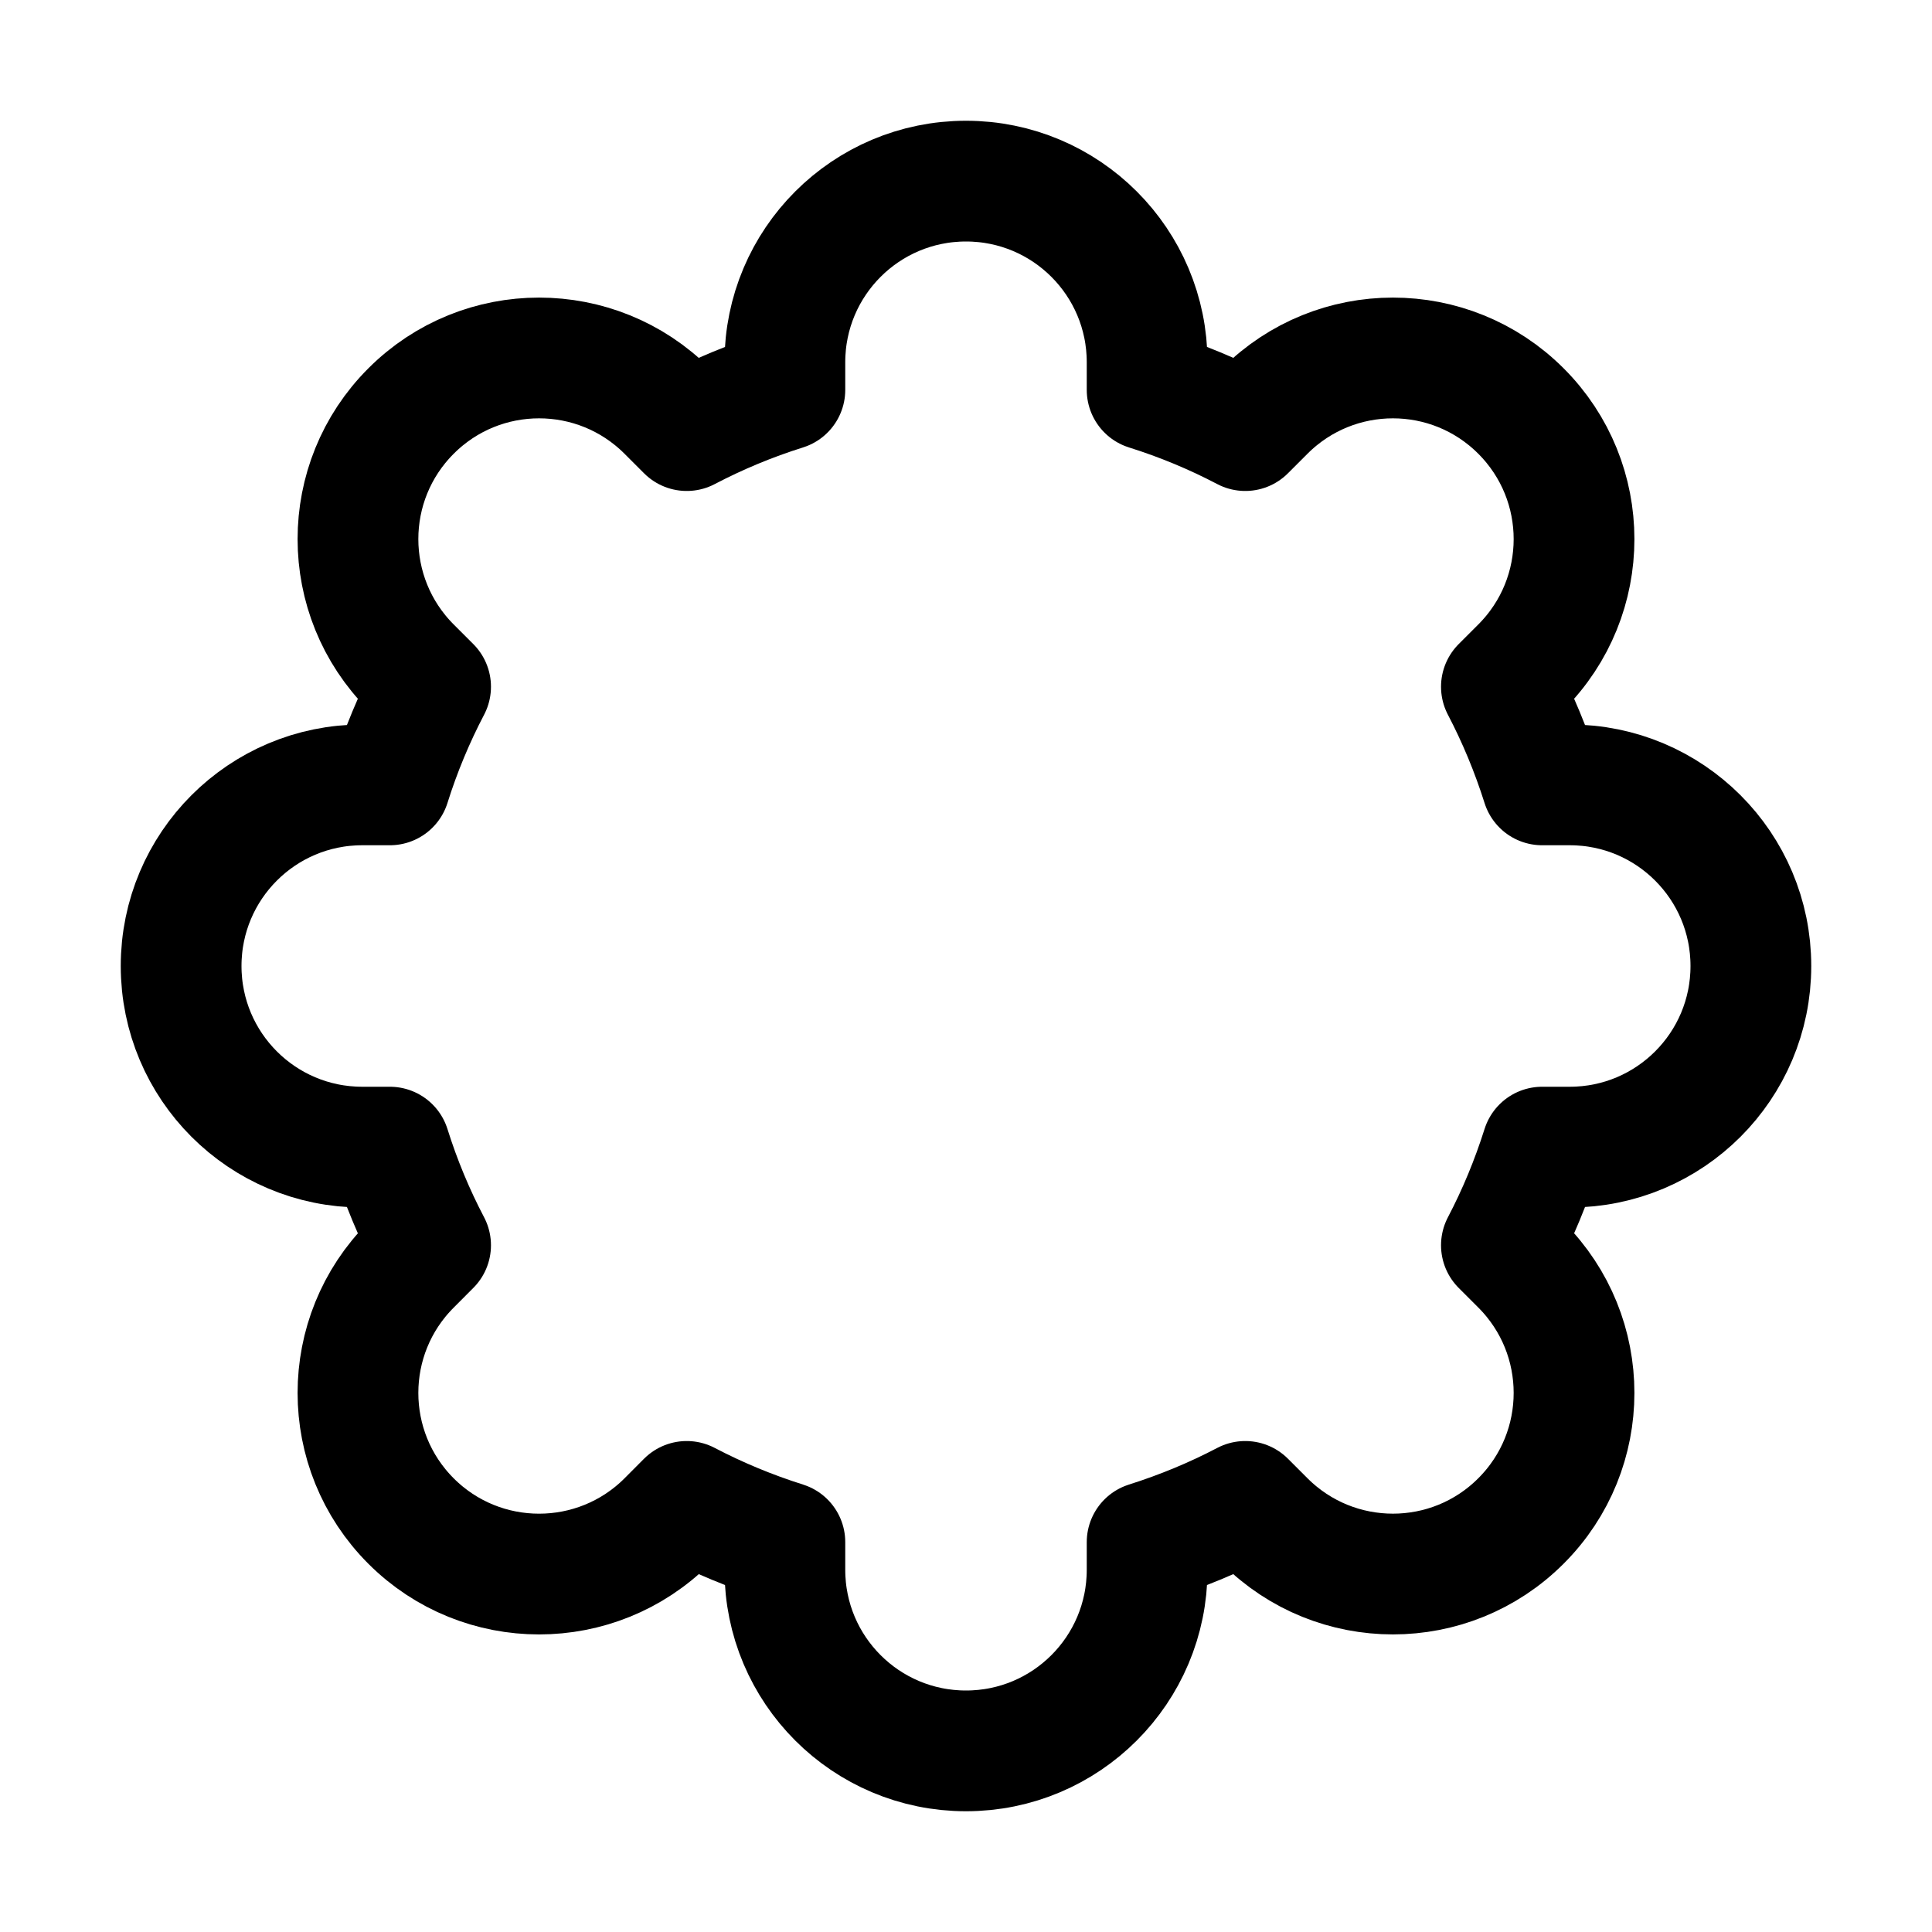
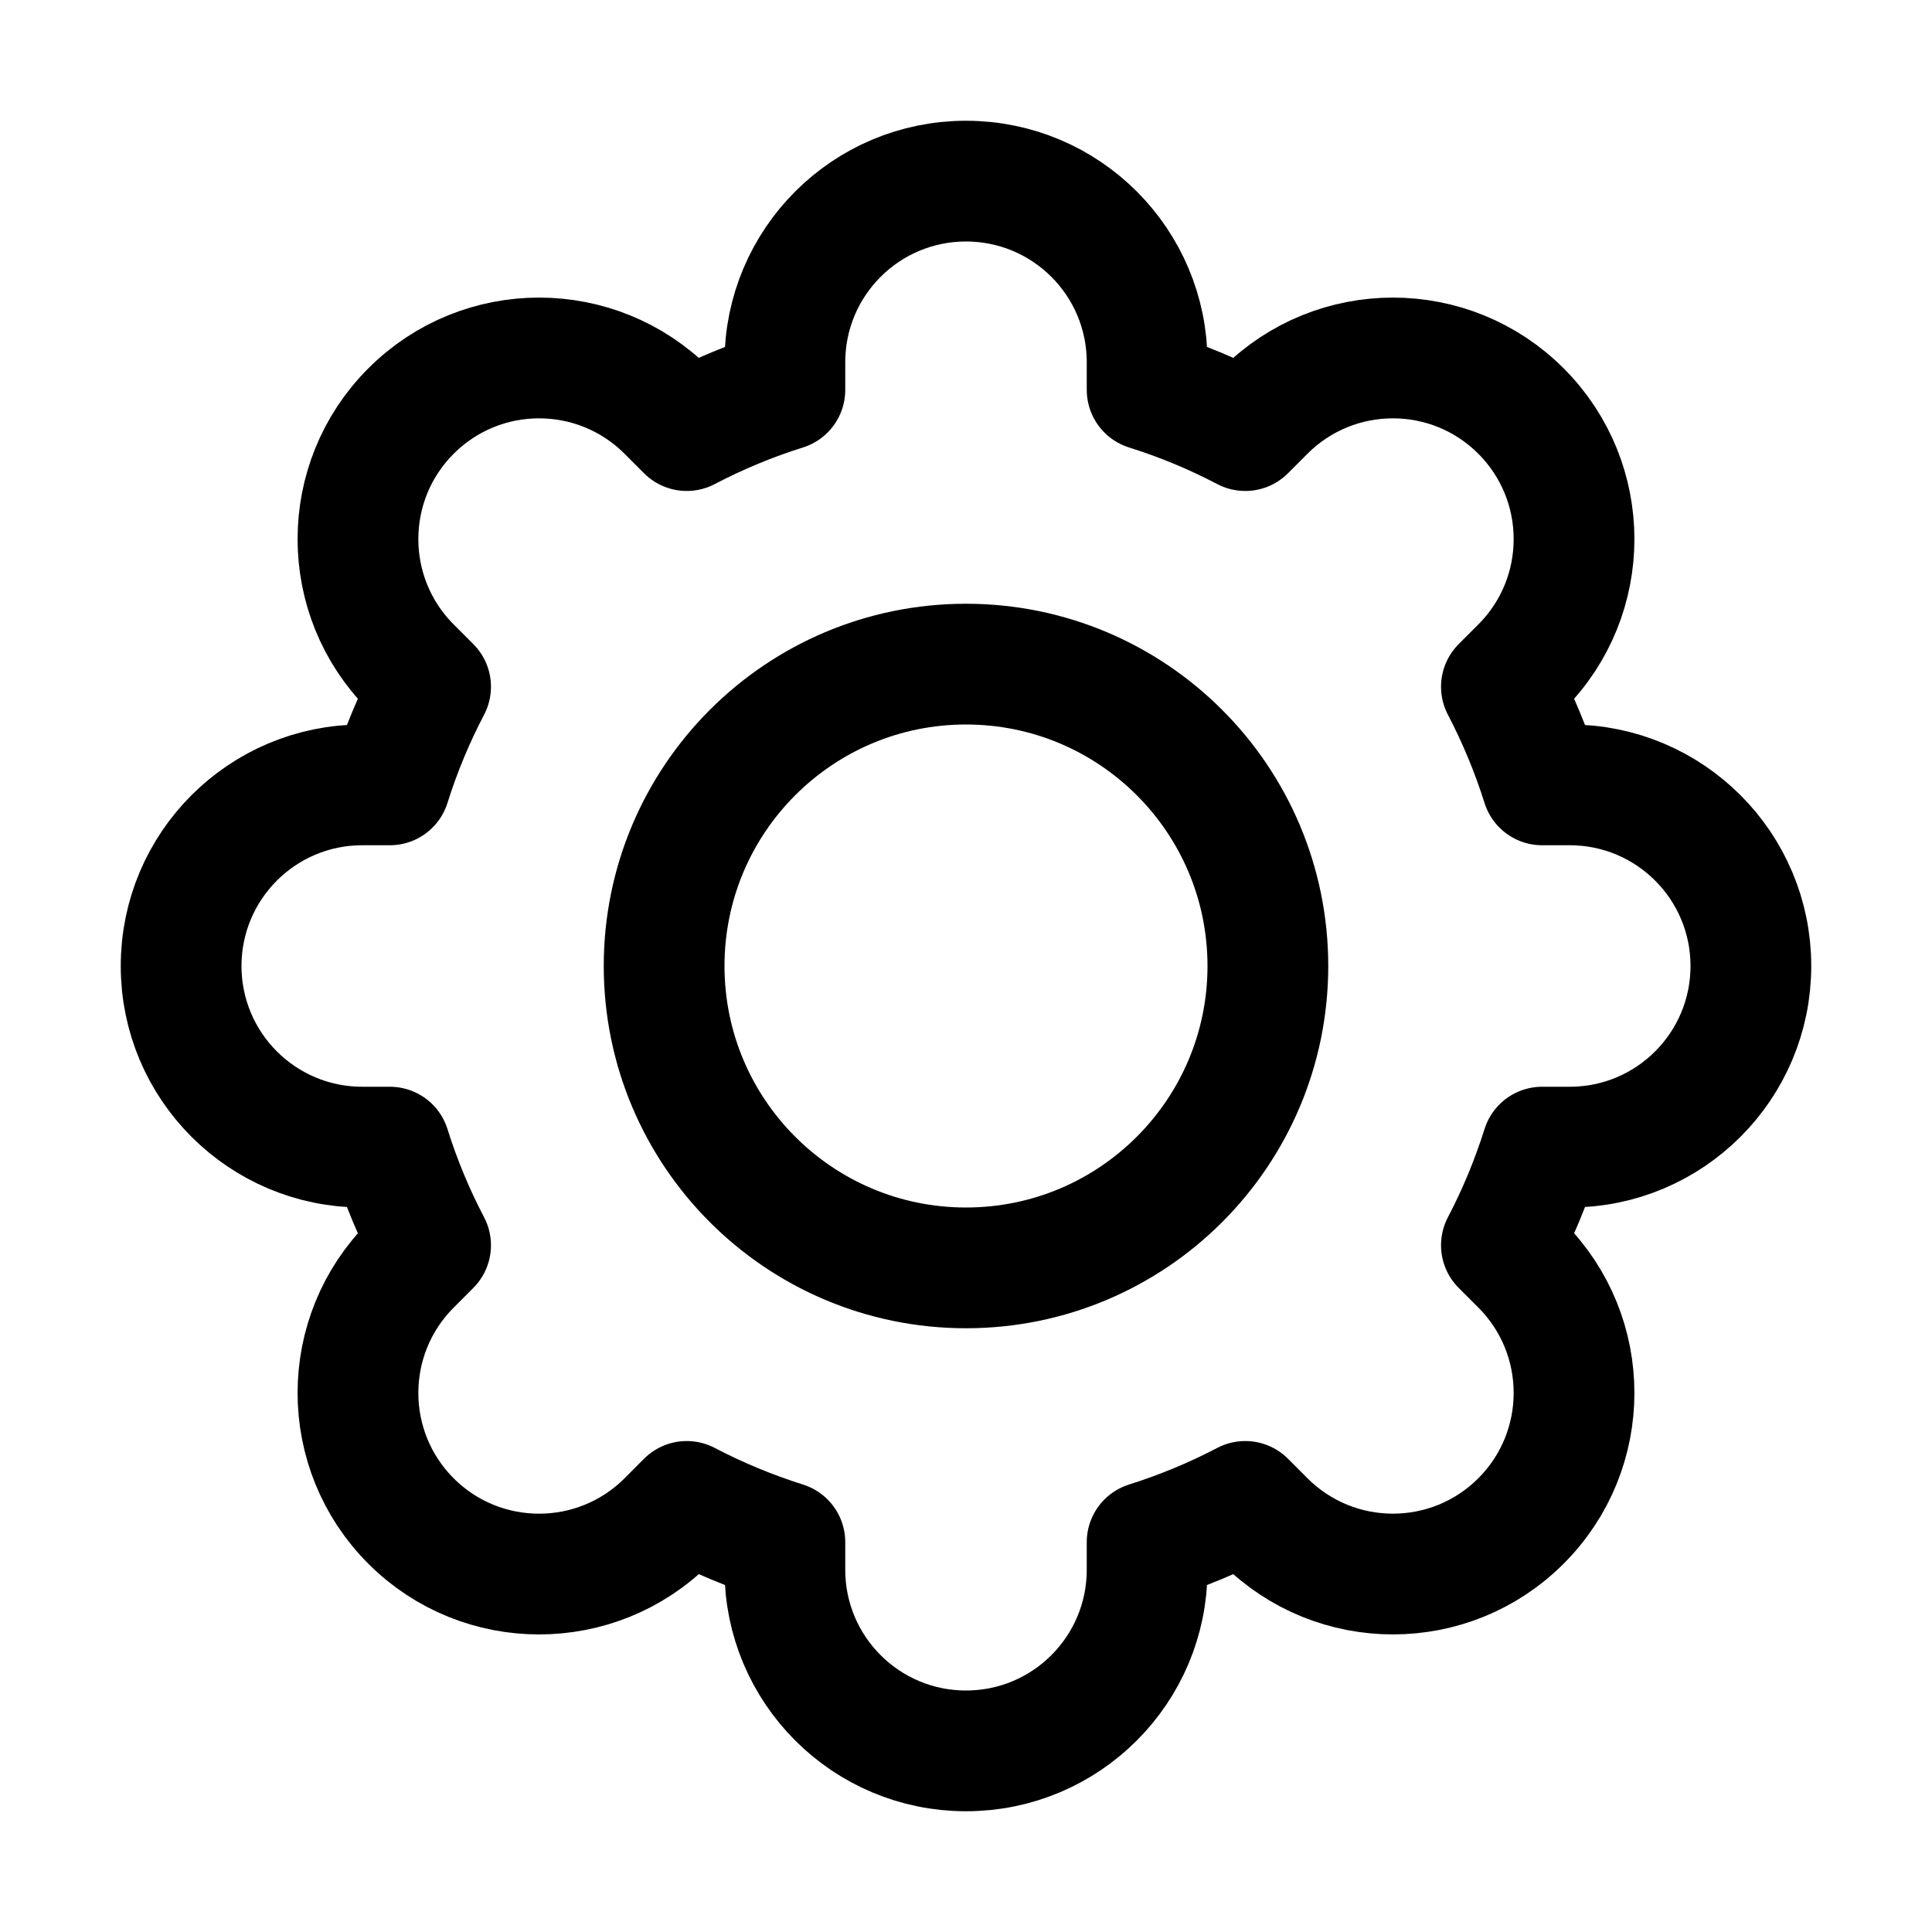
<svg xmlns="http://www.w3.org/2000/svg" width="24" height="24" viewBox="0 0 24 24" fill="none">
-   <path d="M5.106 15.713C4.227 16.591 4.227 18.016 5.106 18.895C5.984 19.773 7.409 19.773 8.288 18.895L8.531 18.651C8.919 18.854 9.326 19.023 9.75 19.157V19.5C9.75 20.743 10.757 21.75 12 21.75C13.243 21.75 14.25 20.743 14.25 19.5V19.157C14.674 19.023 15.082 18.854 15.469 18.651L15.712 18.894C16.591 19.773 18.016 19.773 18.894 18.894C19.773 18.016 19.773 16.591 18.894 15.712L18.651 15.469C18.854 15.082 19.023 14.674 19.157 14.25H19.5C20.743 14.25 21.75 13.243 21.75 12C21.75 10.757 20.743 9.75 19.5 9.75H19.157C19.023 9.326 18.854 8.919 18.651 8.531L18.894 8.288C19.773 7.409 19.773 5.985 18.894 5.106C18.016 4.227 16.591 4.227 15.712 5.106L15.469 5.349C15.082 5.146 14.674 4.976 14.25 4.843V4.5C14.25 3.257 13.243 2.25 12 2.25C10.757 2.25 9.75 3.257 9.75 4.5V4.843C9.326 4.976 8.919 5.146 8.531 5.349L8.288 5.106C7.409 4.227 5.984 4.227 5.106 5.106C4.227 5.984 4.227 7.409 5.106 8.288L5.349 8.531C5.146 8.919 4.976 9.326 4.843 9.75H4.5C3.257 9.75 2.25 10.757 2.25 12C2.25 13.243 3.257 14.25 4.5 14.25H4.843C4.976 14.674 5.146 15.082 5.349 15.469L5.106 15.713Z" stroke="black" stroke-width="1.5" stroke-linecap="round" stroke-linejoin="round" />
+   <path fill-rule="evenodd" clip-rule="evenodd" d="M5.106 18.895C4.227 18.016 4.227 16.591 5.106 15.713L5.349 15.469C5.146 15.082 4.976 14.674 4.843 14.25H4.5C3.257 14.25 2.25 13.243 2.25 12C2.25 10.757 3.257 9.75 4.5 9.75H4.843C4.976 9.326 5.146 8.919 5.349 8.531L5.106 8.288C4.227 7.409 4.227 5.984 5.106 5.106C5.984 4.227 7.409 4.227 8.288 5.106L8.531 5.349C8.919 5.146 9.326 4.976 9.75 4.843V4.5C9.75 3.257 10.757 2.25 12 2.25C13.243 2.25 14.25 3.257 14.25 4.5V4.843C14.674 4.976 15.082 5.146 15.469 5.349L15.712 5.106C16.591 4.227 18.016 4.227 18.894 5.106C19.773 5.985 19.773 7.409 18.894 8.288L18.651 8.531C18.854 8.919 19.023 9.326 19.157 9.75H19.5C20.743 9.75 21.75 10.757 21.75 12C21.75 13.243 20.743 14.25 19.5 14.25H19.157C19.023 14.674 18.854 15.082 18.651 15.469L18.894 15.712C19.773 16.591 19.773 18.016 18.894 18.894C18.016 19.773 16.591 19.773 15.712 18.894L15.469 18.651C15.082 18.854 14.674 19.023 14.25 19.157V19.5C14.25 20.743 13.243 21.75 12 21.75C10.757 21.75 9.75 20.743 9.75 19.5V19.157C9.326 19.023 8.919 18.854 8.531 18.651L8.288 18.895C7.409 19.773 5.984 19.773 5.106 18.895ZM12 8.25C14.071 8.25 15.75 9.929 15.75 12C15.75 14.071 14.071 15.75 12 15.75C9.929 15.75 8.25 14.071 8.25 12C8.25 9.929 9.929 8.25 12 8.25Z" stroke="black" stroke-width="1.5" stroke-linecap="round" stroke-linejoin="round" />
</svg>
